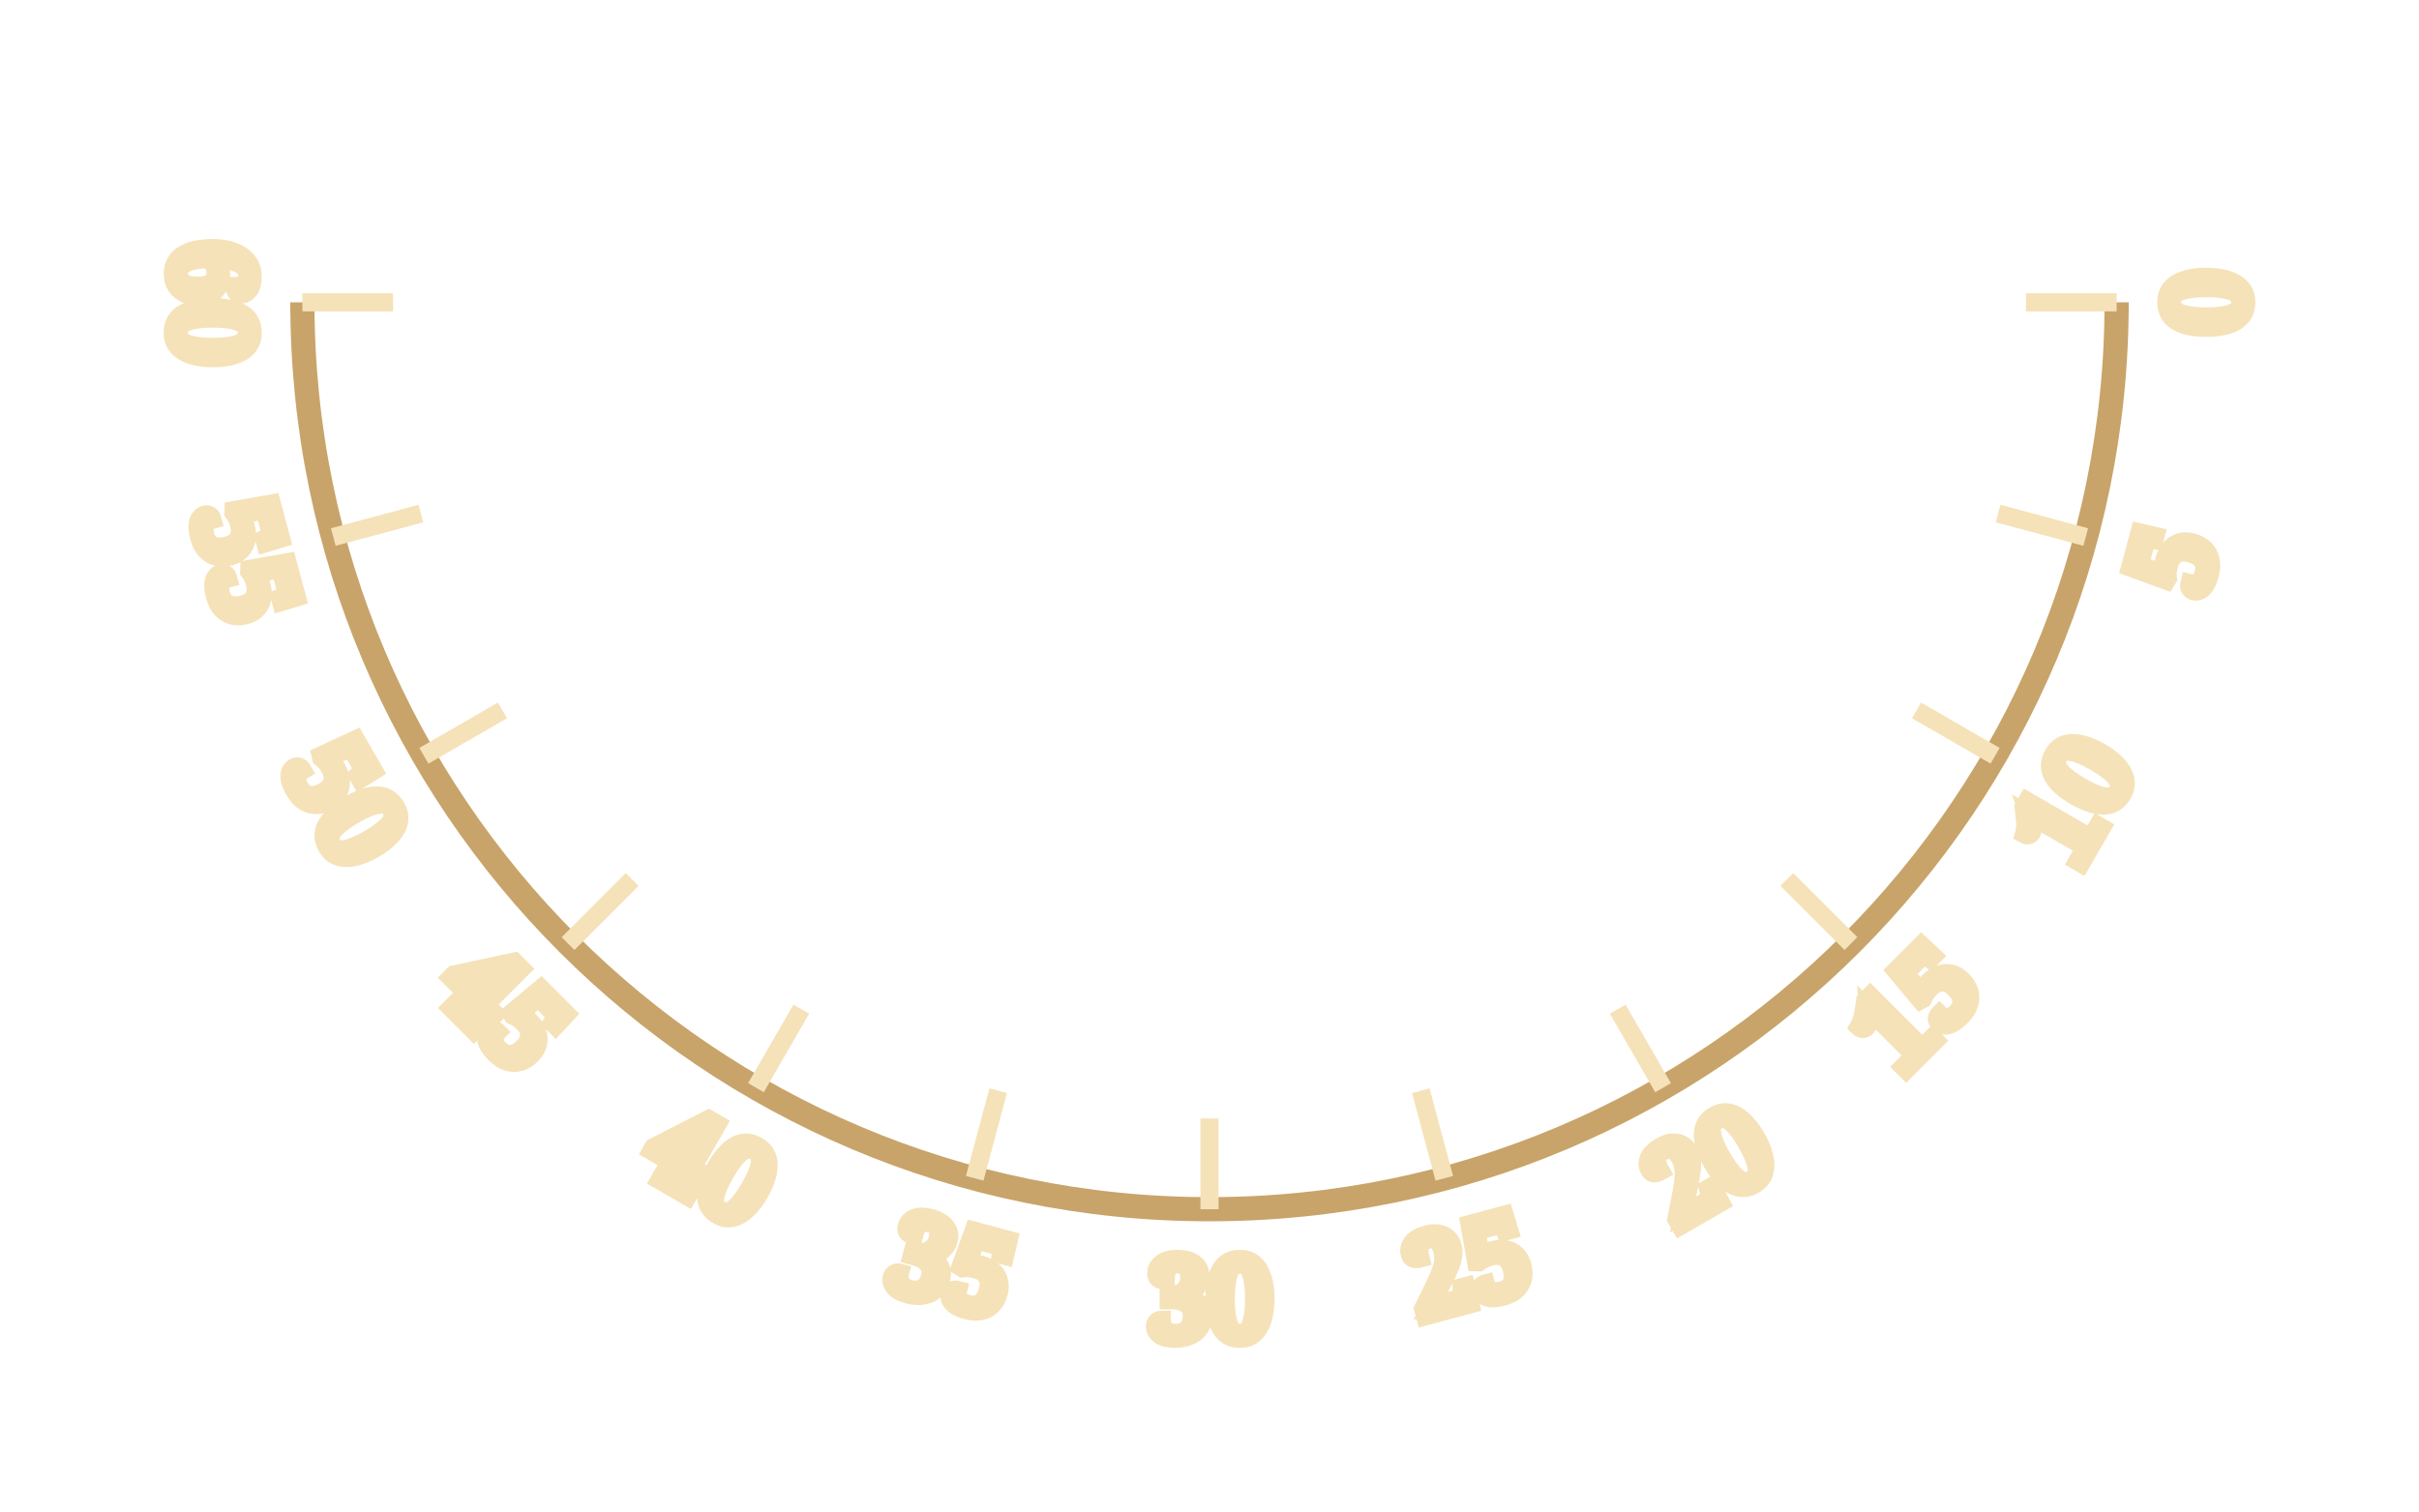
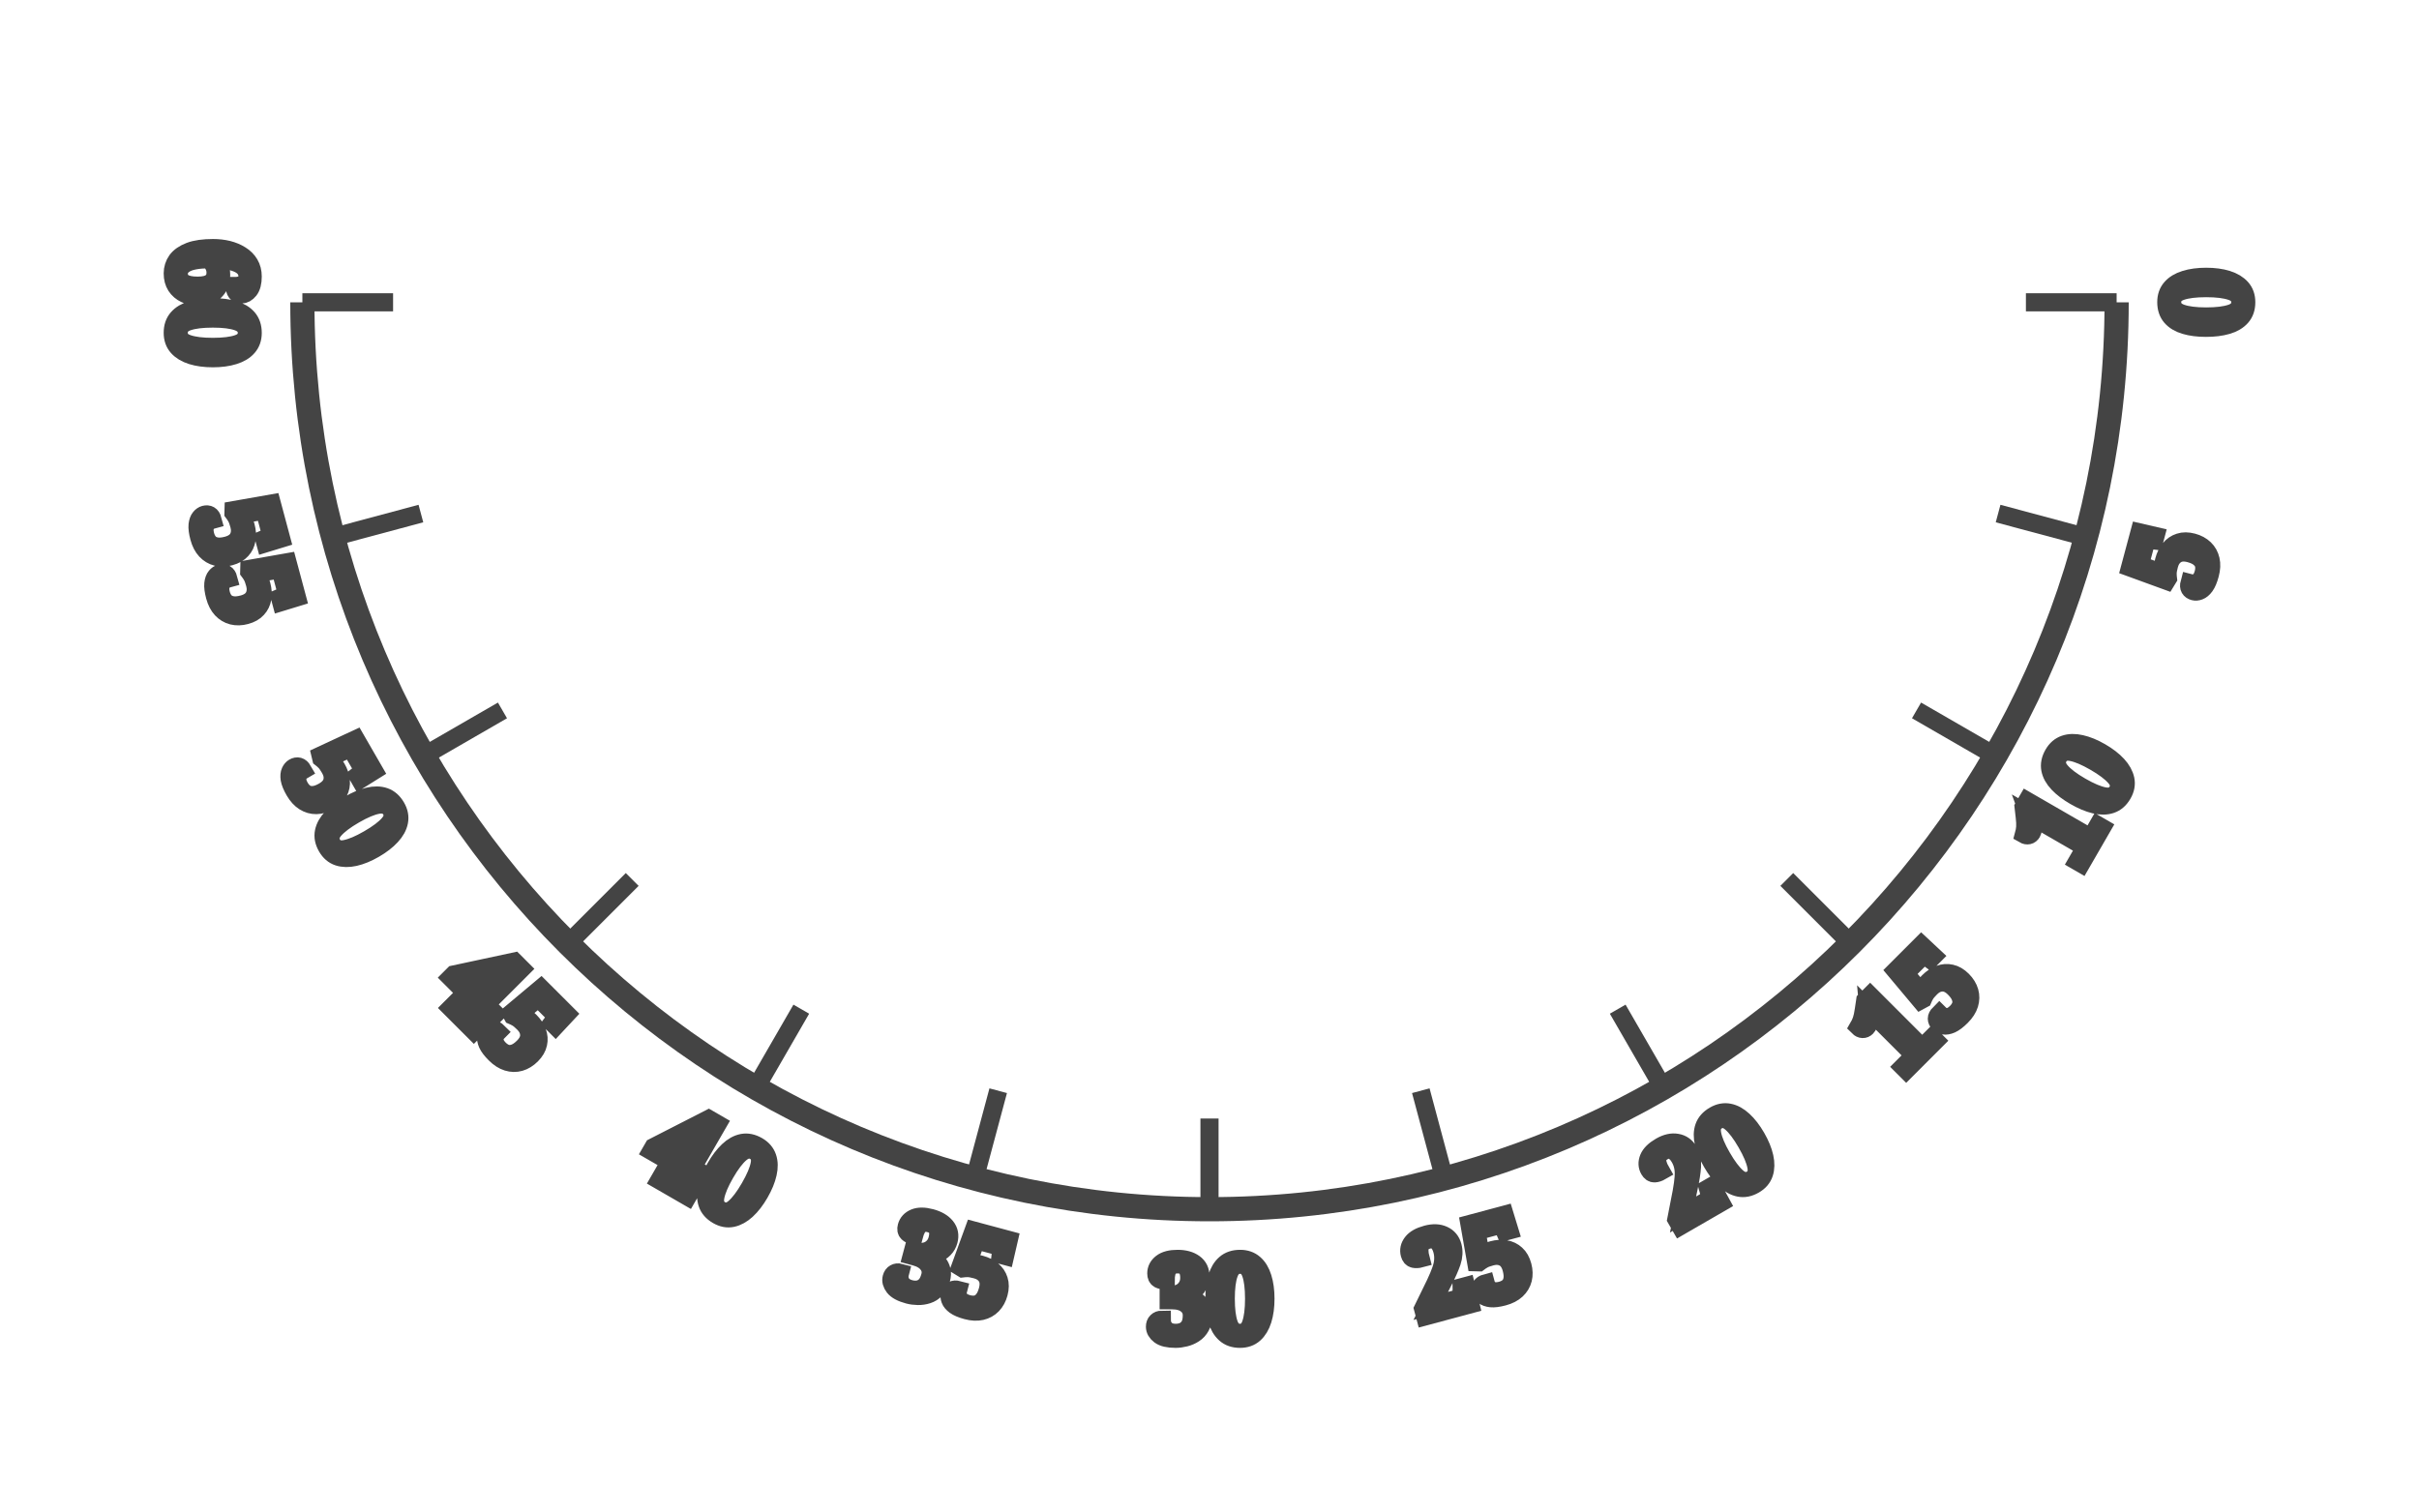
<svg xmlns="http://www.w3.org/2000/svg" viewBox="0 0 400 250" width="400" height="250">
-   <path d="M 50 50 A 150 150 0 0 0 350 50" fill="none" stroke="#c8a46a" stroke-width="4" />
-   <g fill="#f5e2b8" stroke="#f5e2b8" stroke-width="3" font-family="serif" font-size="18">
+   <path d="M 50 50 A 150 150 0 0 0 350 50" fill="none" stroke="#444444" stroke-width="4" />
+   <g fill="#444444" stroke="#444444" stroke-width="3" font-family="serif" font-size="18">
    <g transform="rotate(-90 200 50)">
      <line x1="200" y1="200" x2="200" y2="185" />
      <text x="200" y="215" text-anchor="middle" dominant-baseline="middle">0</text>
    </g>
    <g transform="rotate(-75 200 50)">
      <line x1="200" y1="200" x2="200" y2="185" />
      <text x="200" y="215" text-anchor="middle" dominant-baseline="middle">5</text>
    </g>
    <g transform="rotate(-60 200 50)">
      <line x1="200" y1="200" x2="200" y2="185" />
      <text x="200" y="215" text-anchor="middle" dominant-baseline="middle">10</text>
    </g>
    <g transform="rotate(-45 200 50)">
      <line x1="200" y1="200" x2="200" y2="185" />
      <text x="200" y="215" text-anchor="middle" dominant-baseline="middle">15</text>
    </g>
    <g transform="rotate(-30 200 50)">
      <line x1="200" y1="200" x2="200" y2="185" />
      <text x="200" y="215" text-anchor="middle" dominant-baseline="middle">20</text>
    </g>
    <g transform="rotate(-15 200 50)">
      <line x1="200" y1="200" x2="200" y2="185" />
      <text x="200" y="215" text-anchor="middle" dominant-baseline="middle">25</text>
    </g>
    <g transform="rotate(0 200 50)">
      <line x1="200" y1="200" x2="200" y2="185" />
      <text x="200" y="215" text-anchor="middle" dominant-baseline="middle">30</text>
    </g>
    <g transform="rotate(15 200 50)">
      <line x1="200" y1="200" x2="200" y2="185" />
      <text x="200" y="215" text-anchor="middle" dominant-baseline="middle">35</text>
    </g>
    <g transform="rotate(30 200 50)">
      <line x1="200" y1="200" x2="200" y2="185" />
      <text x="200" y="215" text-anchor="middle" dominant-baseline="middle">40</text>
    </g>
    <g transform="rotate(45 200 50)">
      <line x1="200" y1="200" x2="200" y2="185" />
      <text x="200" y="215" text-anchor="middle" dominant-baseline="middle">45</text>
    </g>
    <g transform="rotate(60 200 50)">
      <line x1="200" y1="200" x2="200" y2="185" />
      <text x="200" y="215" text-anchor="middle" dominant-baseline="middle">50</text>
    </g>
    <g transform="rotate(75 200 50)">
      <line x1="200" y1="200" x2="200" y2="185" />
      <text x="200" y="215" text-anchor="middle" dominant-baseline="middle">55</text>
    </g>
    <g transform="rotate(90 200 50)">
      <line x1="200" y1="200" x2="200" y2="185" />
      <text x="200" y="215" text-anchor="middle" dominant-baseline="middle">60</text>
    </g>
  </g>
</svg>
